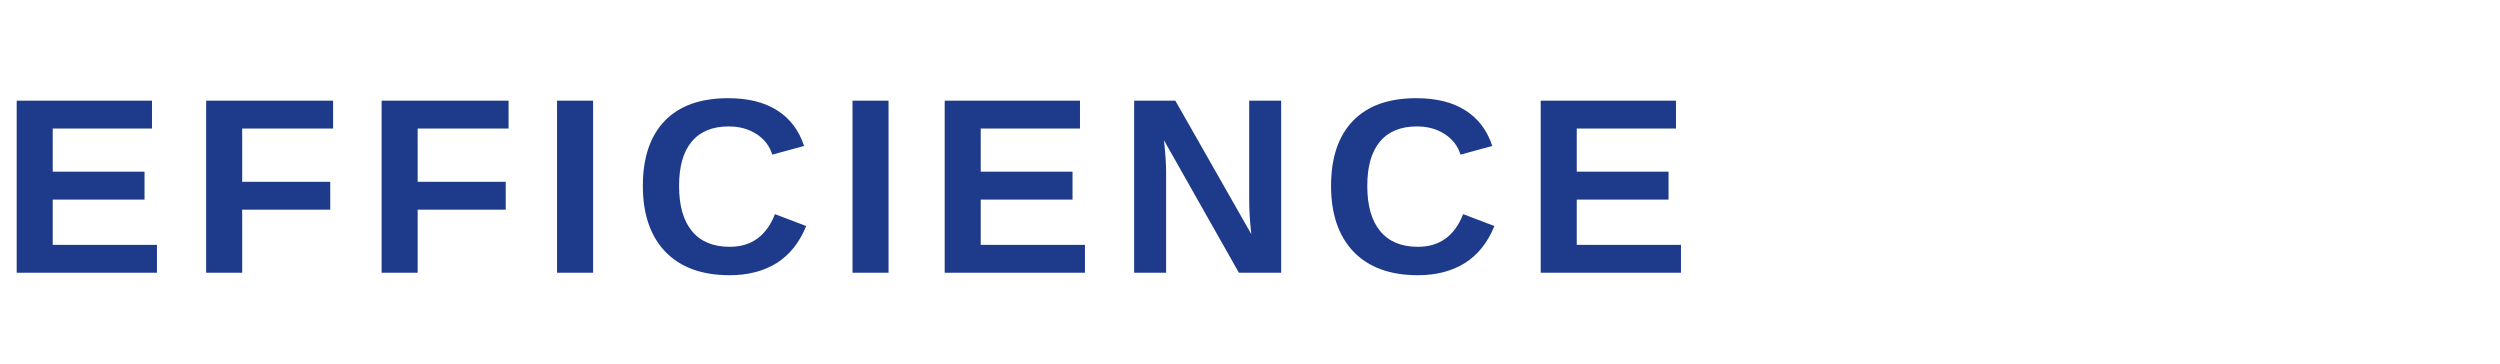
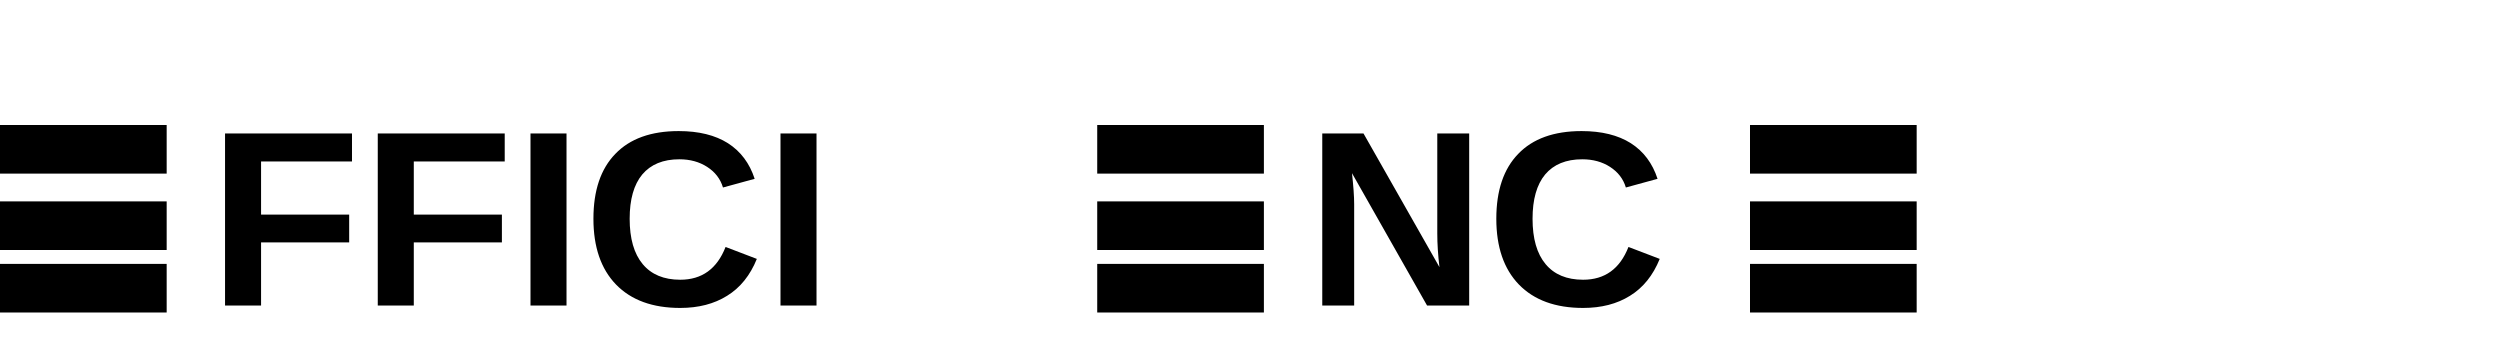
- <svg xmlns="http://www.w3.org/2000/svg" viewBox="0 0 220 32" width="220" height="32">
-   <text x="0" y="24" font-family="Arial Black, Arial, sans-serif" font-size="22" font-weight="900" fill="#1e3a8a" letter-spacing="2">EFFICIENCE</text>
+ <svg xmlns="http://www.w3.org/2000/svg" viewBox="0 0 180 26" width="180" height="26">
+   <rect x="0" y="9" width="12" height="3.5" fill="currentColor" />
+   <rect x="0" y="14.5" width="12" height="3.5" fill="currentColor" />
+   <rect x="0" y="19" width="12" height="3.5" fill="currentColor" />
+   <text x="15" y="22" font-family="Arial Black, Arial, sans-serif" font-size="18" font-weight="900" fill="currentColor">FFICI</text>
+   <rect x="79" y="9" width="12" height="3.5" fill="currentColor" />
+   <rect x="79" y="14.5" width="12" height="3.5" fill="currentColor" />
+   <rect x="79" y="19" width="12" height="3.5" fill="currentColor" />
+   <text x="94" y="22" font-family="Arial Black, Arial, sans-serif" font-size="18" font-weight="900" fill="currentColor">NC</text>
+   <rect x="126" y="9" width="12" height="3.5" fill="currentColor" />
+   <rect x="126" y="14.5" width="12" height="3.5" fill="currentColor" />
+   <rect x="126" y="19" width="12" height="3.5" fill="currentColor" />
</svg>
